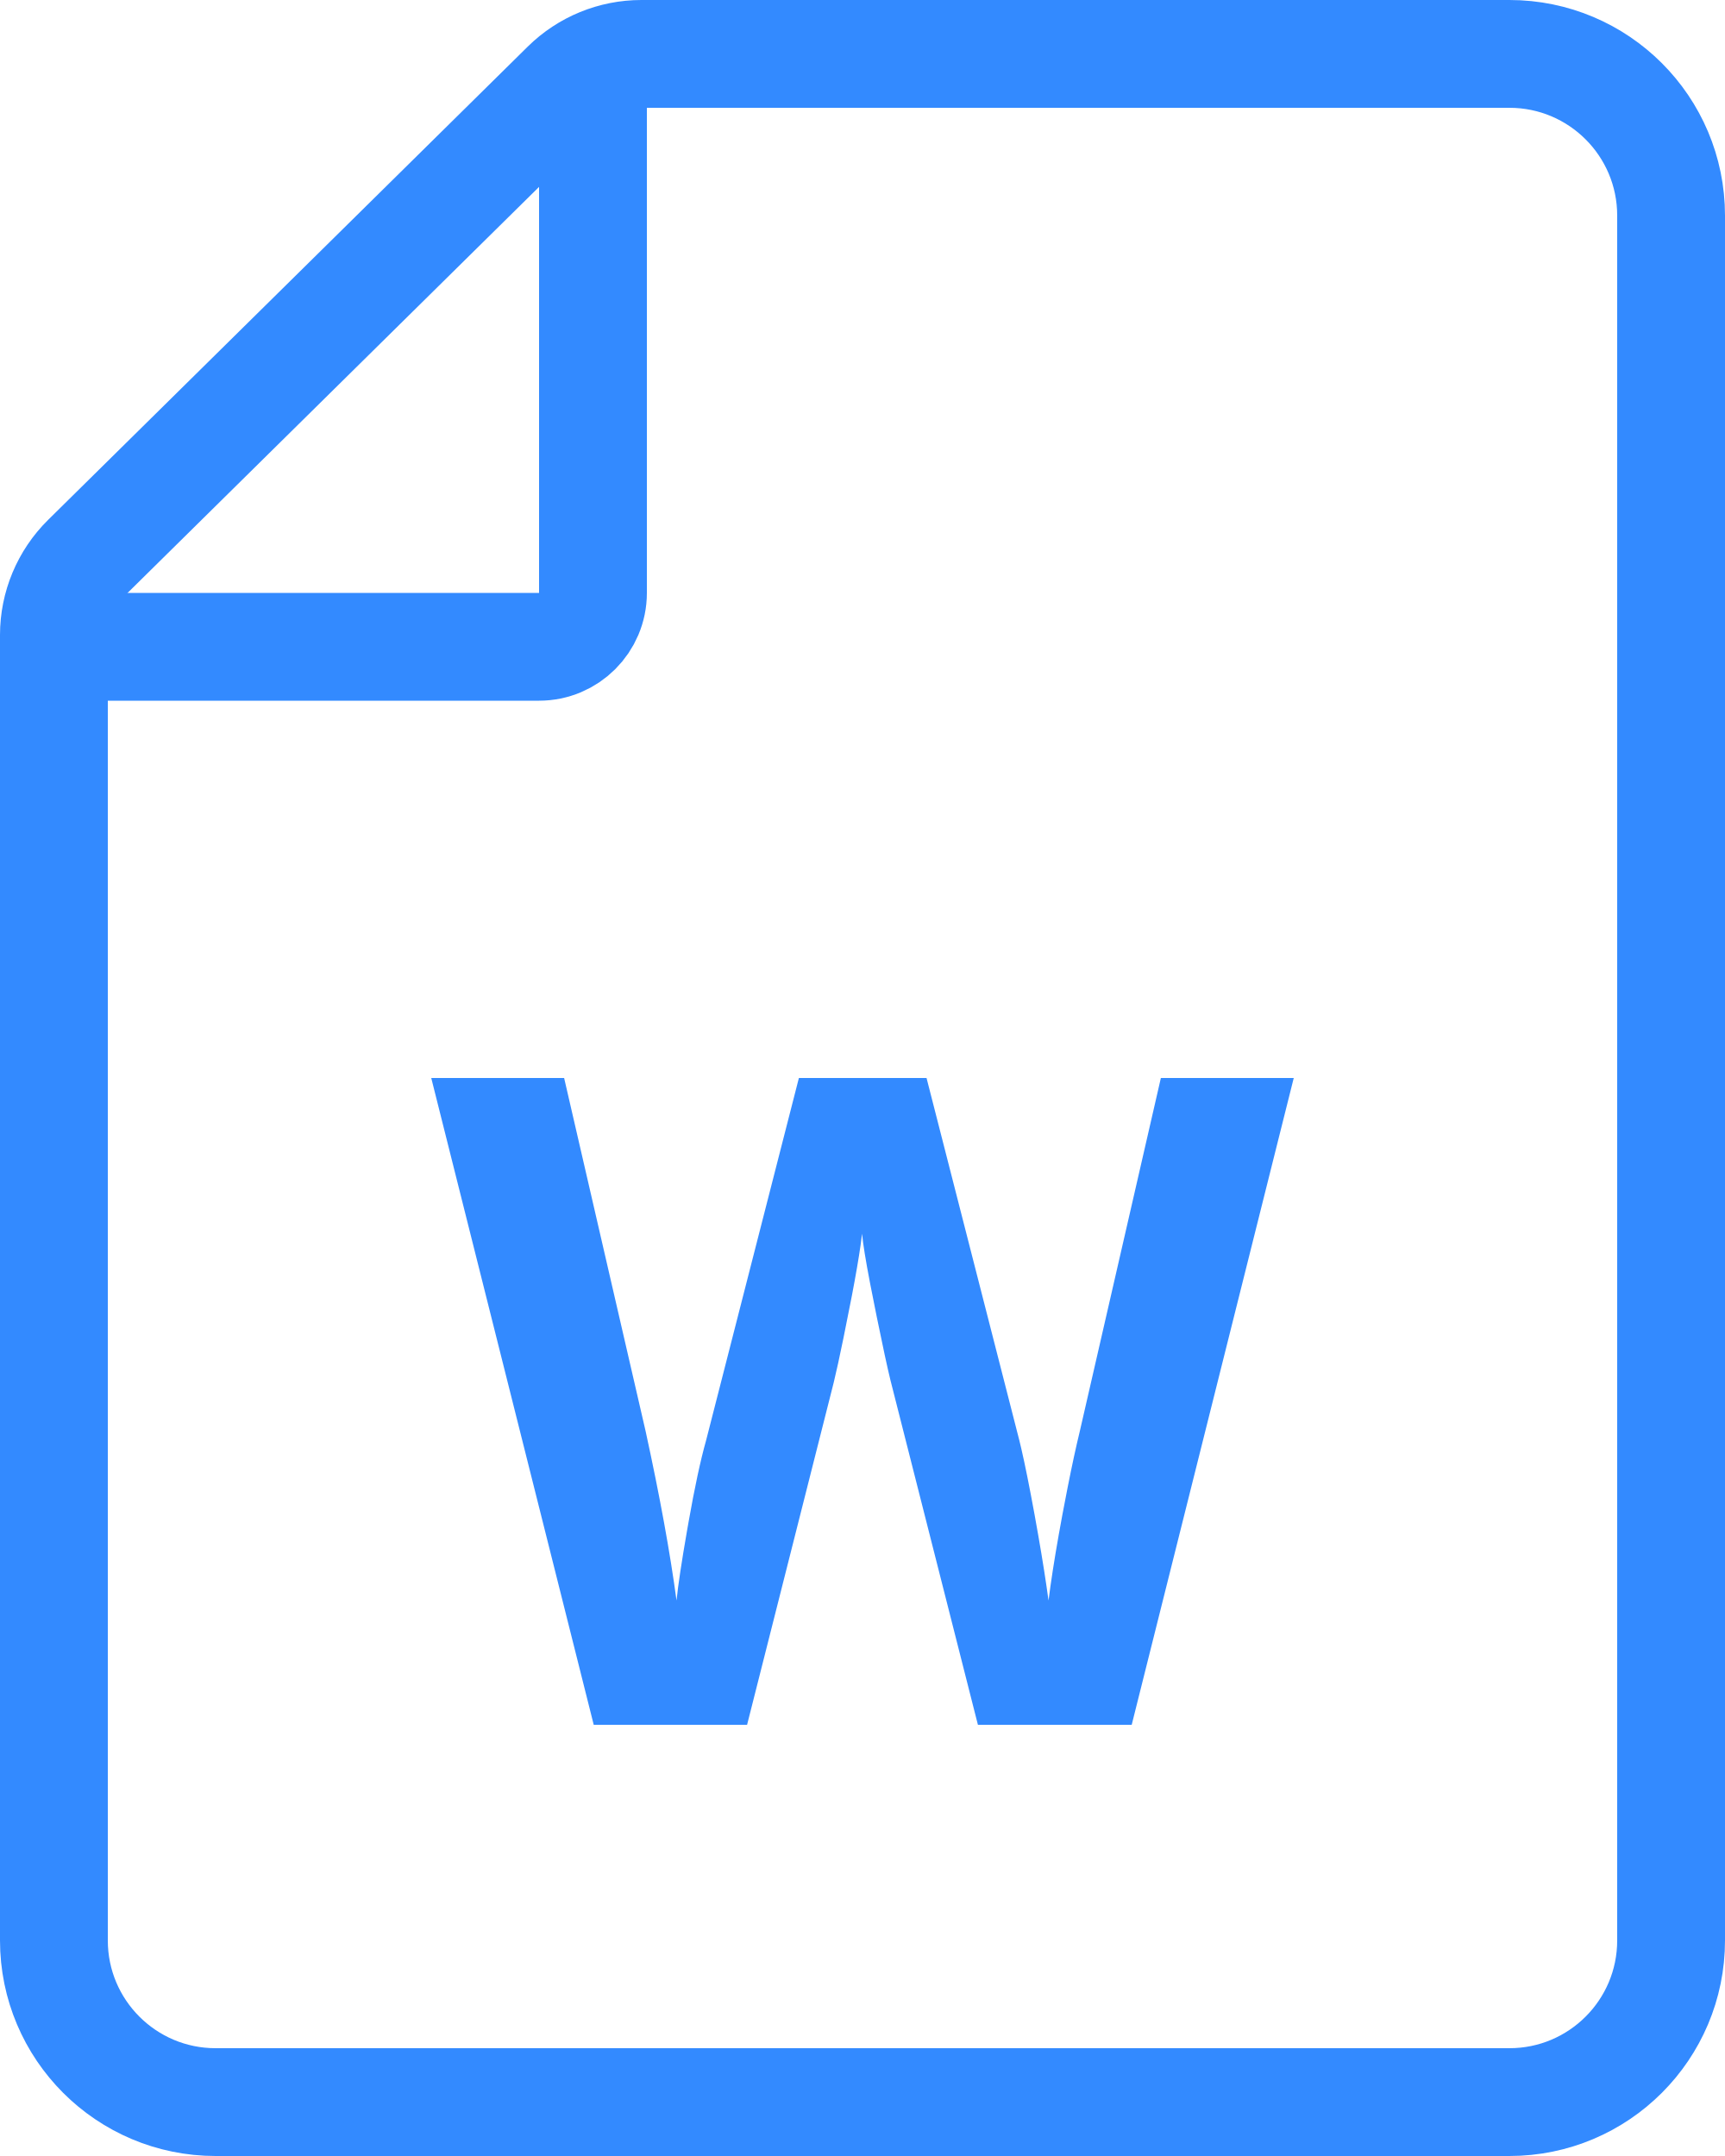
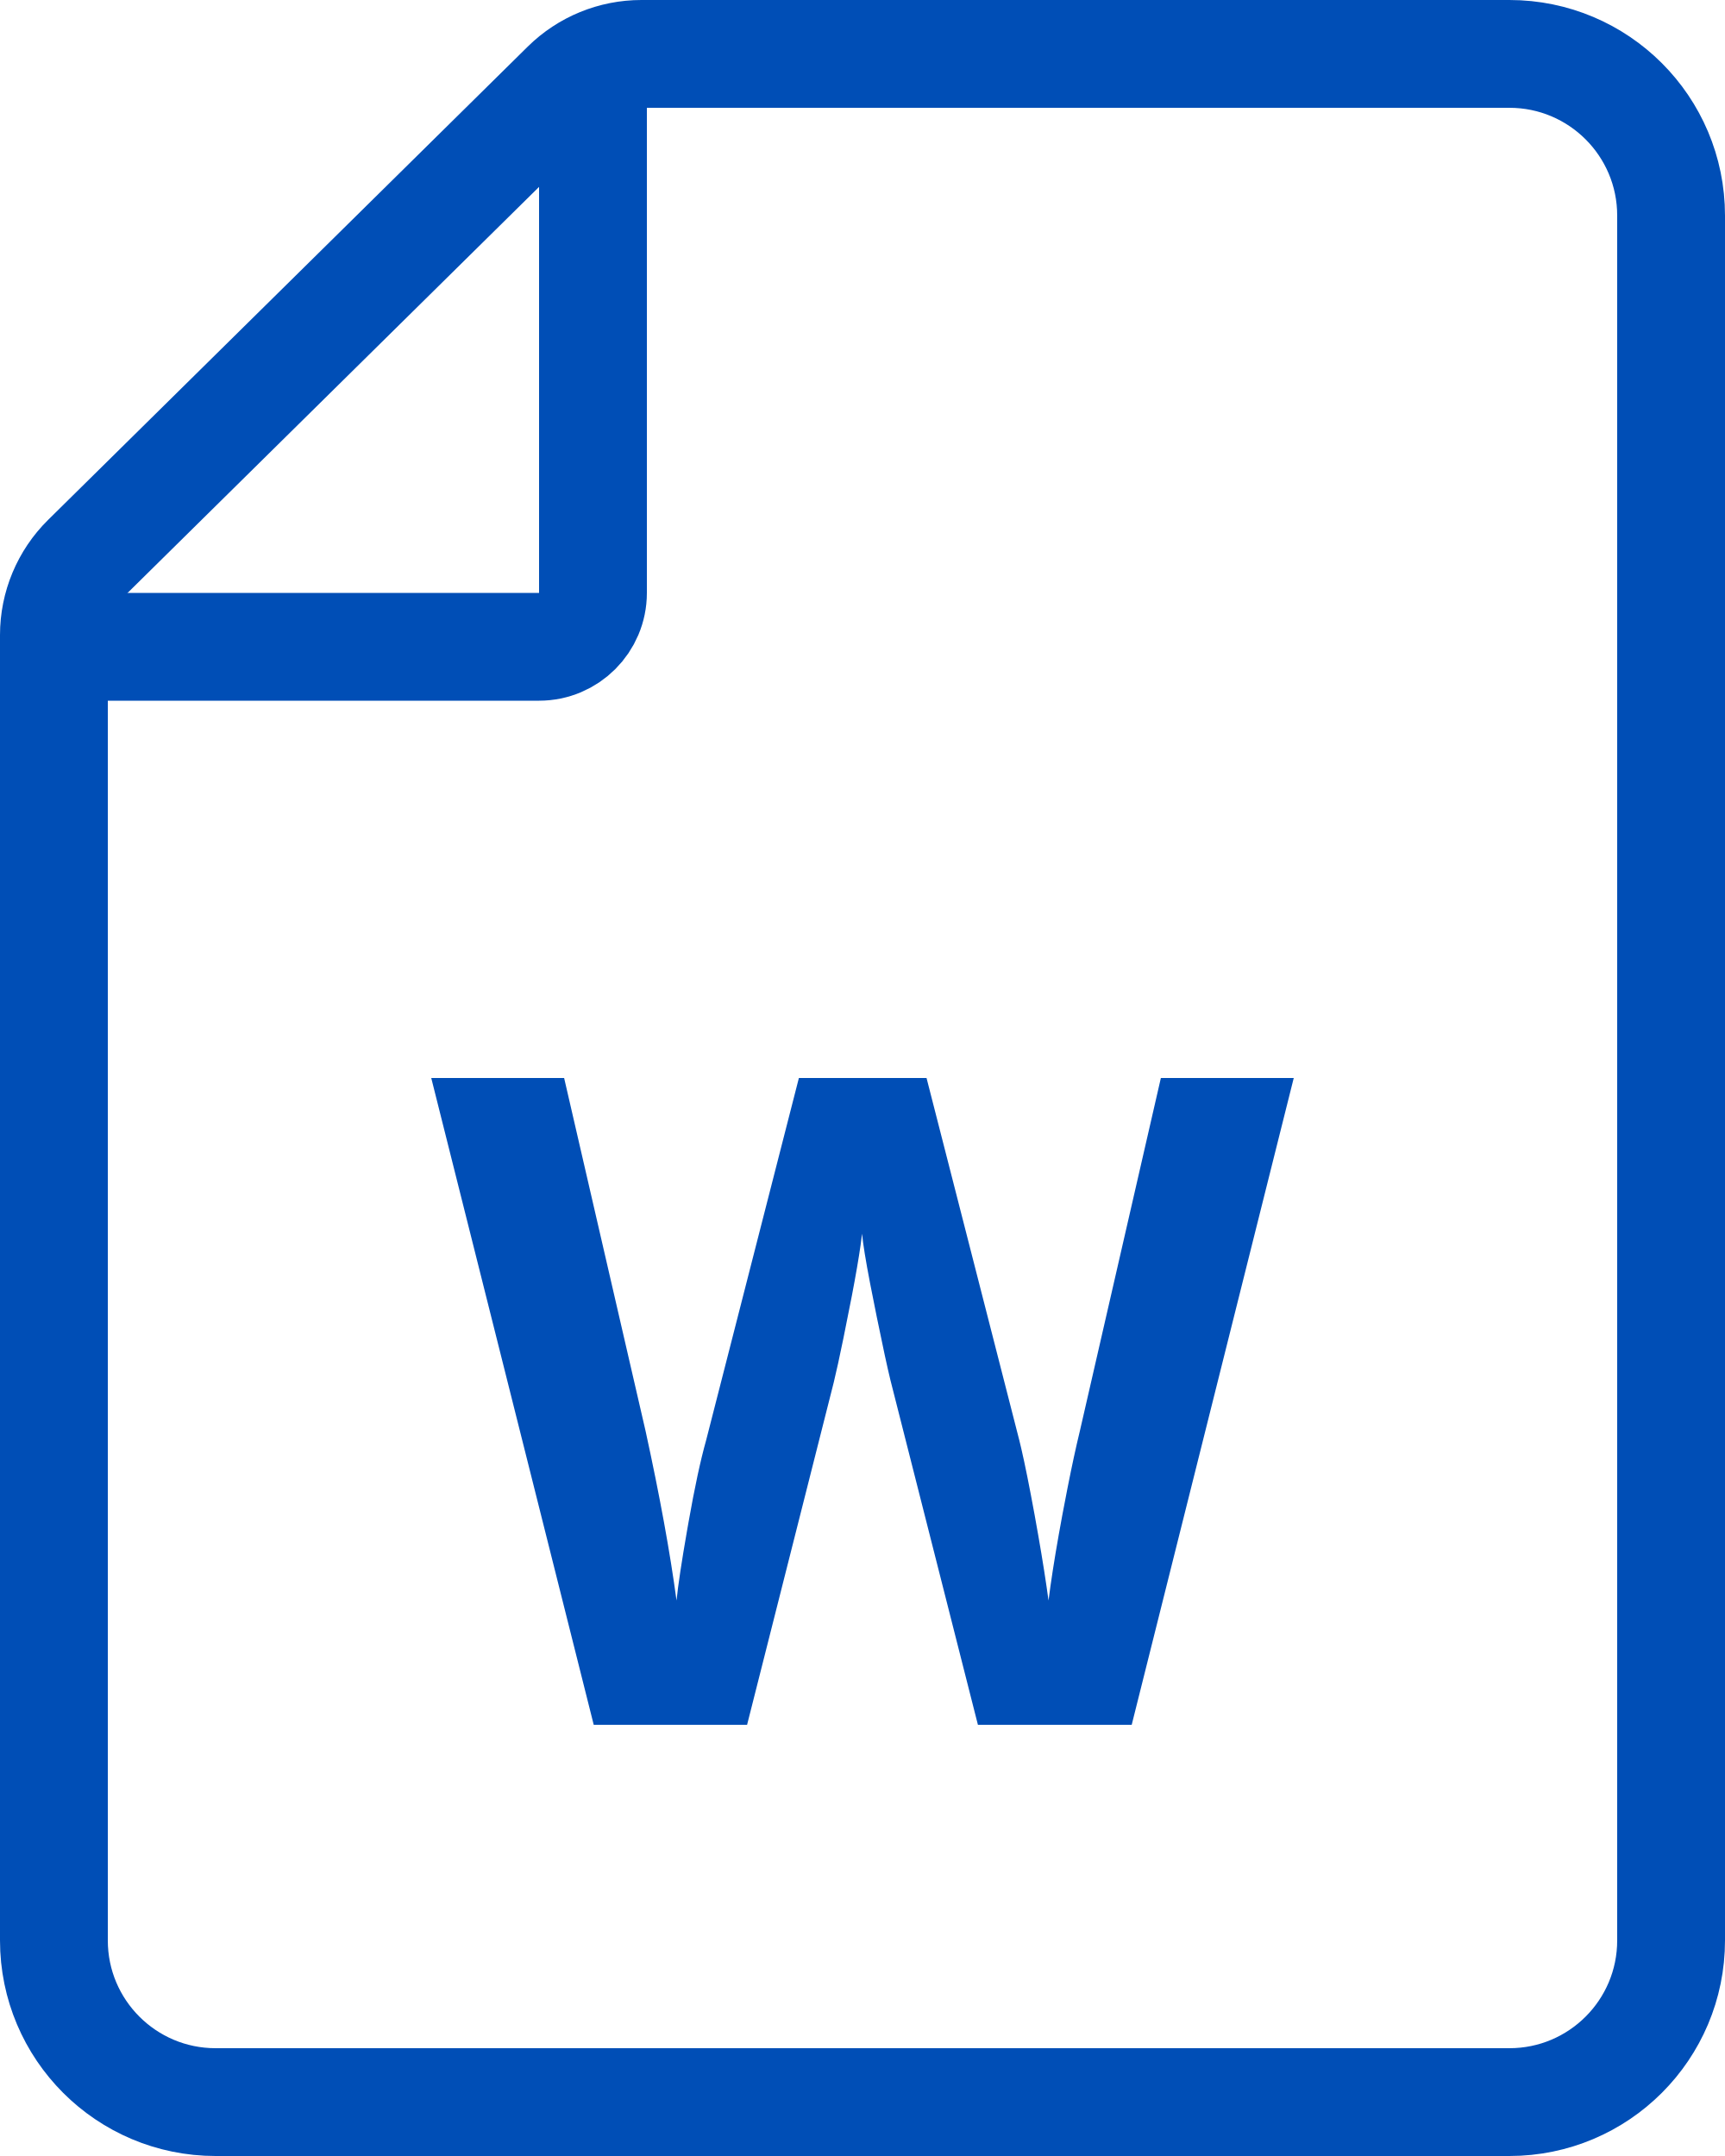
<svg xmlns="http://www.w3.org/2000/svg" width="32" height="40" viewBox="0 0 32 40" fill="none">
-   <path d="M1.595 10.357L10.493 1.576C10.867 1.207 11.372 1 11.898 1H28C29.657 1 31 2.343 31 4V36C31 37.657 29.657 39 28 39H4C2.343 39 1 37.657 1 36V11.781C1 11.246 1.214 10.733 1.595 10.357Z" stroke="#338AFF" stroke-width="2" />
-   <path d="M11 2V11C11 11.552 10.552 12 10 12H2" stroke="#338AFF" stroke-width="2" />
-   <path d="M20.994 32H18.141L16.517 25.601C16.461 25.37 16.376 24.981 16.265 24.434L16.143 23.821C16.058 23.38 16.008 23.07 15.992 22.889L15.964 23.104C15.93 23.343 15.876 23.657 15.802 24.044L15.646 24.828C15.574 25.179 15.514 25.453 15.466 25.65L13.859 32H11.014L8 20H10.465L11.976 26.55C12.24 27.759 12.431 28.807 12.55 29.694C12.579 29.406 12.645 28.972 12.746 28.393L12.772 28.245C12.887 27.591 12.997 27.083 13.099 26.722L14.82 20H17.188L18.909 26.722L18.945 26.872C19.014 27.168 19.096 27.578 19.192 28.101L19.263 28.5C19.342 28.951 19.404 29.349 19.451 29.694L19.487 29.425C19.54 29.05 19.614 28.607 19.709 28.097L19.804 27.603C19.886 27.187 19.962 26.837 20.032 26.55L21.535 20H24L20.994 32Z" fill="#338AFF" />
+   <path d="M1.595 10.357L10.493 1.576C10.867 1.207 11.372 1 11.898 1H28C29.657 1 31 2.343 31 4V36C31 37.657 29.657 39 28 39H4C2.343 39 1 37.657 1 36V11.781C1 11.246 1.214 10.733 1.595 10.357Z" stroke="#004EB6" stroke-width="2" />
+   <path d="M11 2V11C11 11.552 10.552 12 10 12H2" stroke="#004EB6" stroke-width="2" />
+   <path d="M20.994 32H18.141L16.517 25.601C16.461 25.37 16.376 24.981 16.265 24.434L16.143 23.821C16.058 23.38 16.008 23.07 15.992 22.889L15.964 23.104C15.93 23.343 15.876 23.657 15.802 24.044L15.646 24.828C15.574 25.179 15.514 25.453 15.466 25.65L13.859 32H11.014L8 20H10.465L11.976 26.55C12.24 27.759 12.431 28.807 12.55 29.694C12.579 29.406 12.645 28.972 12.746 28.393L12.772 28.245C12.887 27.591 12.997 27.083 13.099 26.722L14.82 20H17.188L18.909 26.722L18.945 26.872C19.014 27.168 19.096 27.578 19.192 28.101L19.263 28.5C19.342 28.951 19.404 29.349 19.451 29.694L19.487 29.425C19.54 29.05 19.614 28.607 19.709 28.097L19.804 27.603C19.886 27.187 19.962 26.837 20.032 26.55L21.535 20H24L20.994 32Z" fill="#004EB6" />
</svg>
